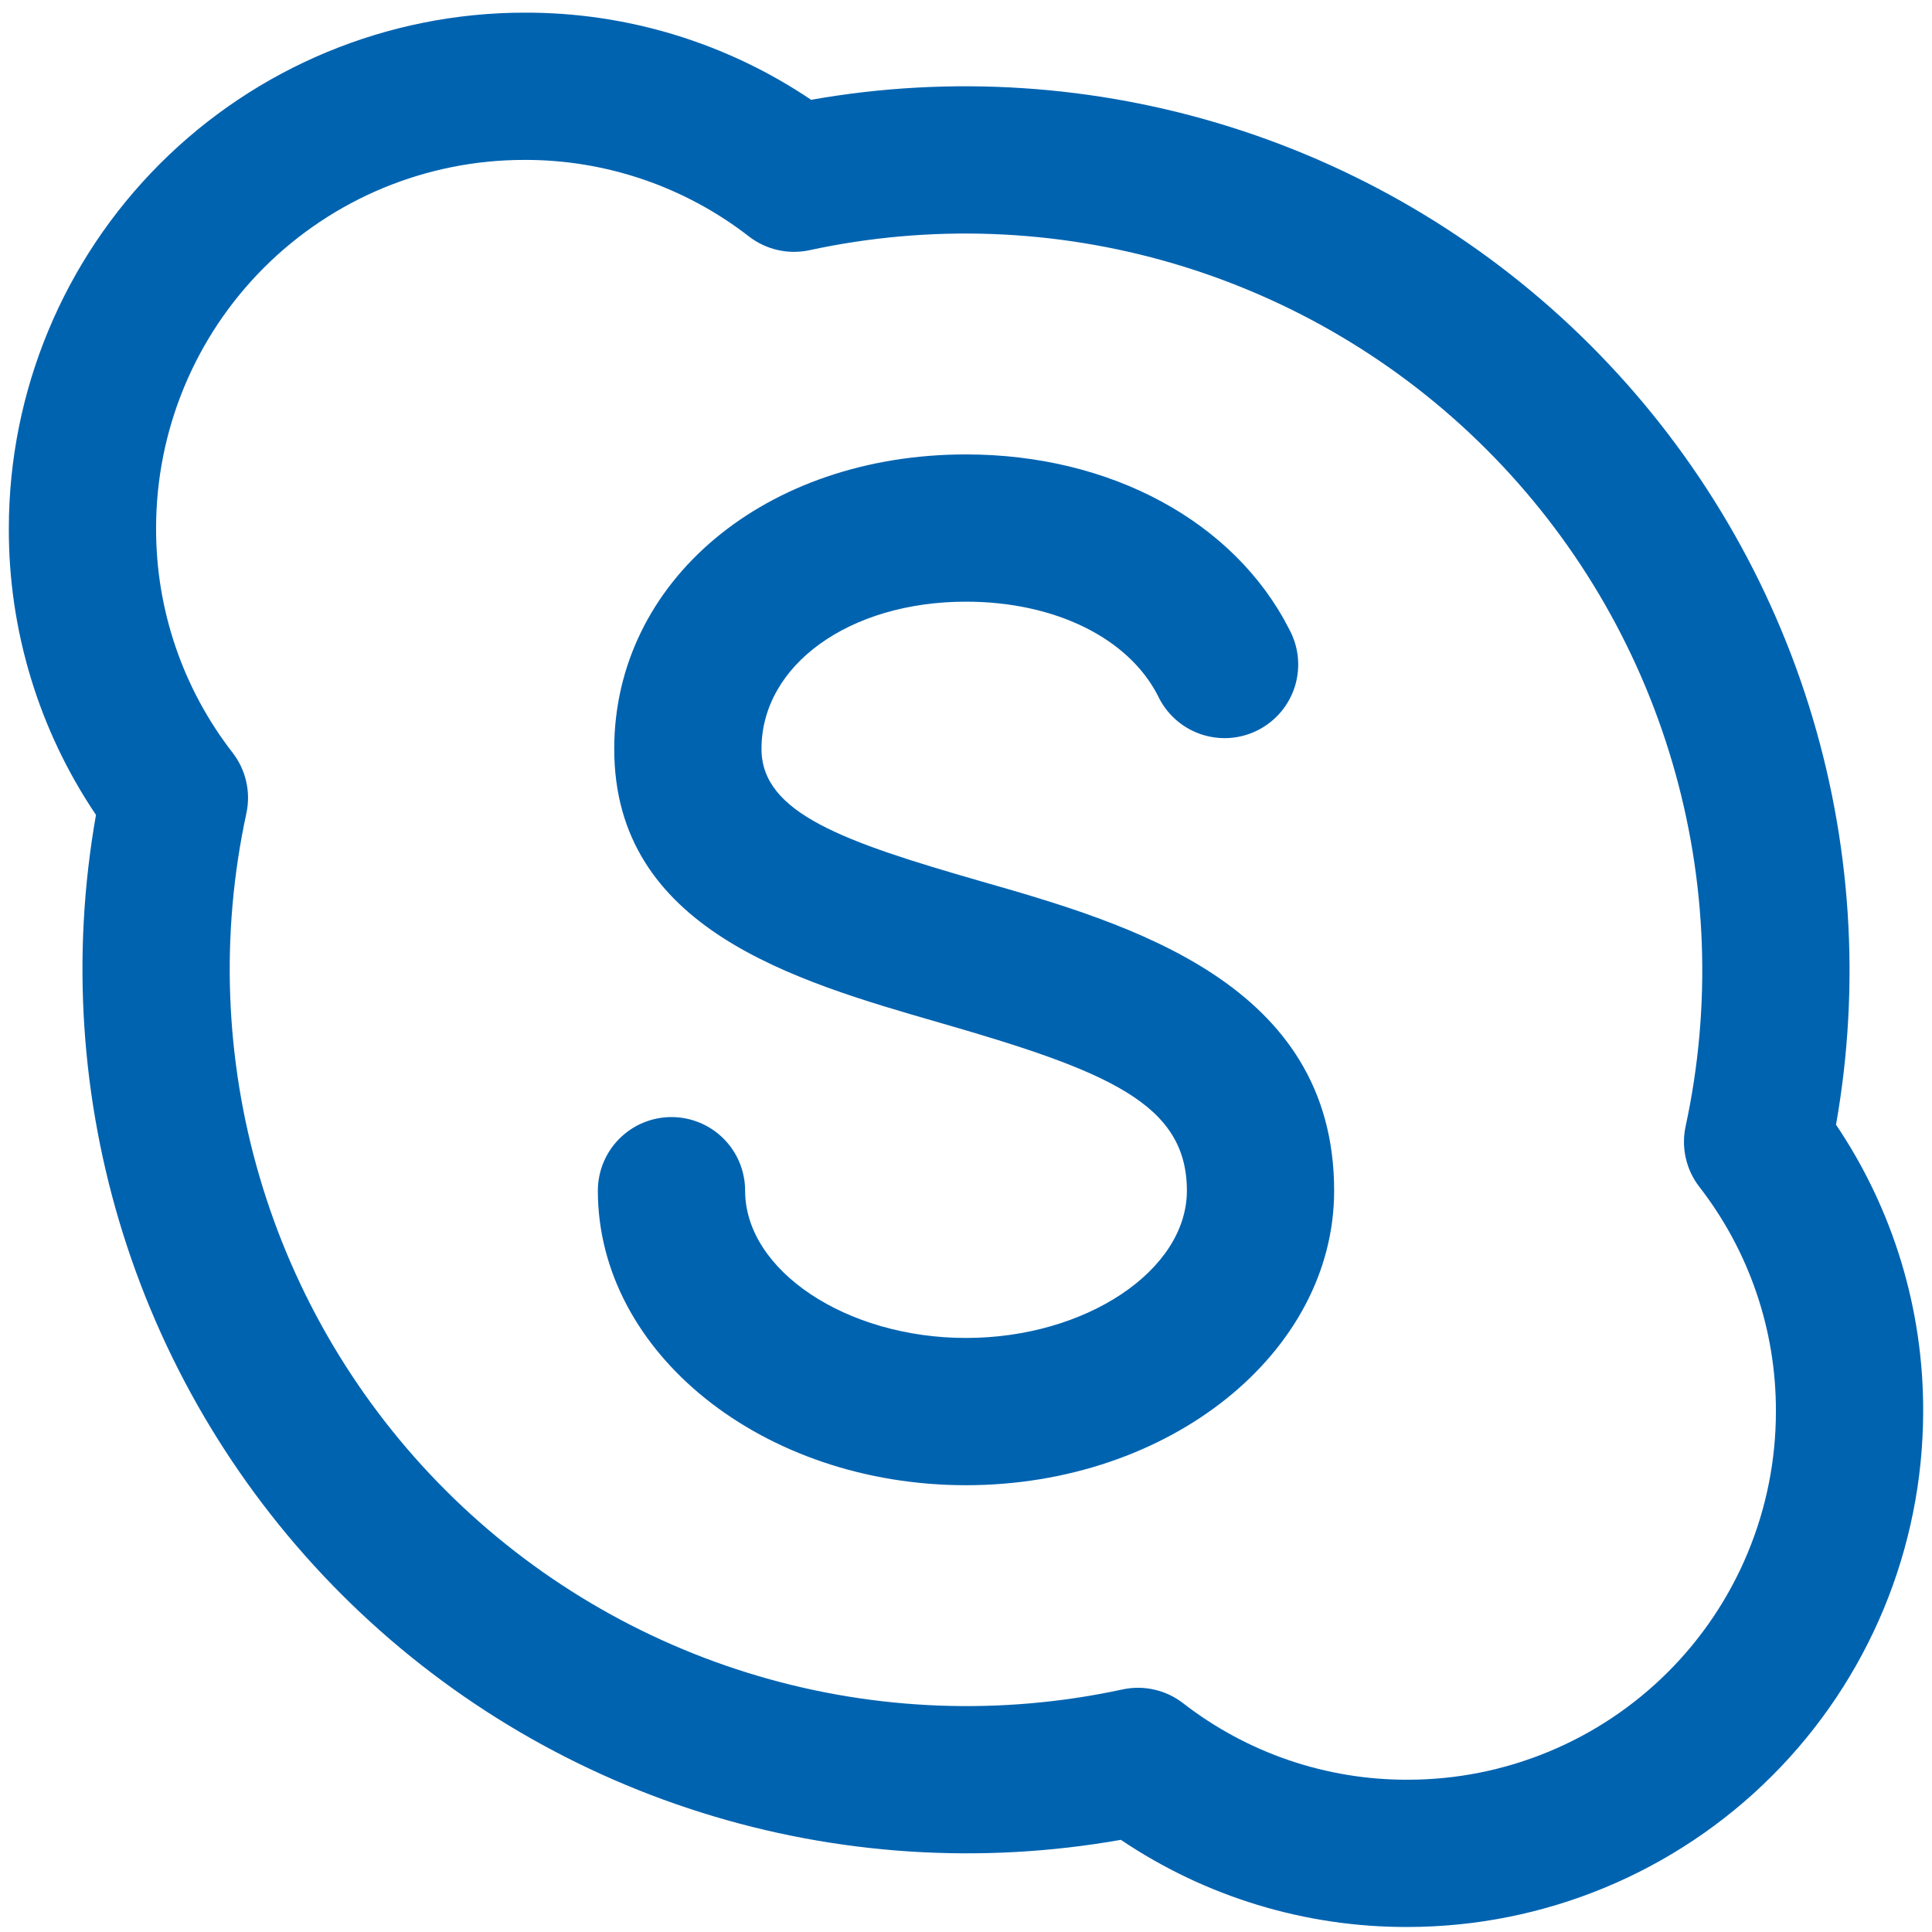
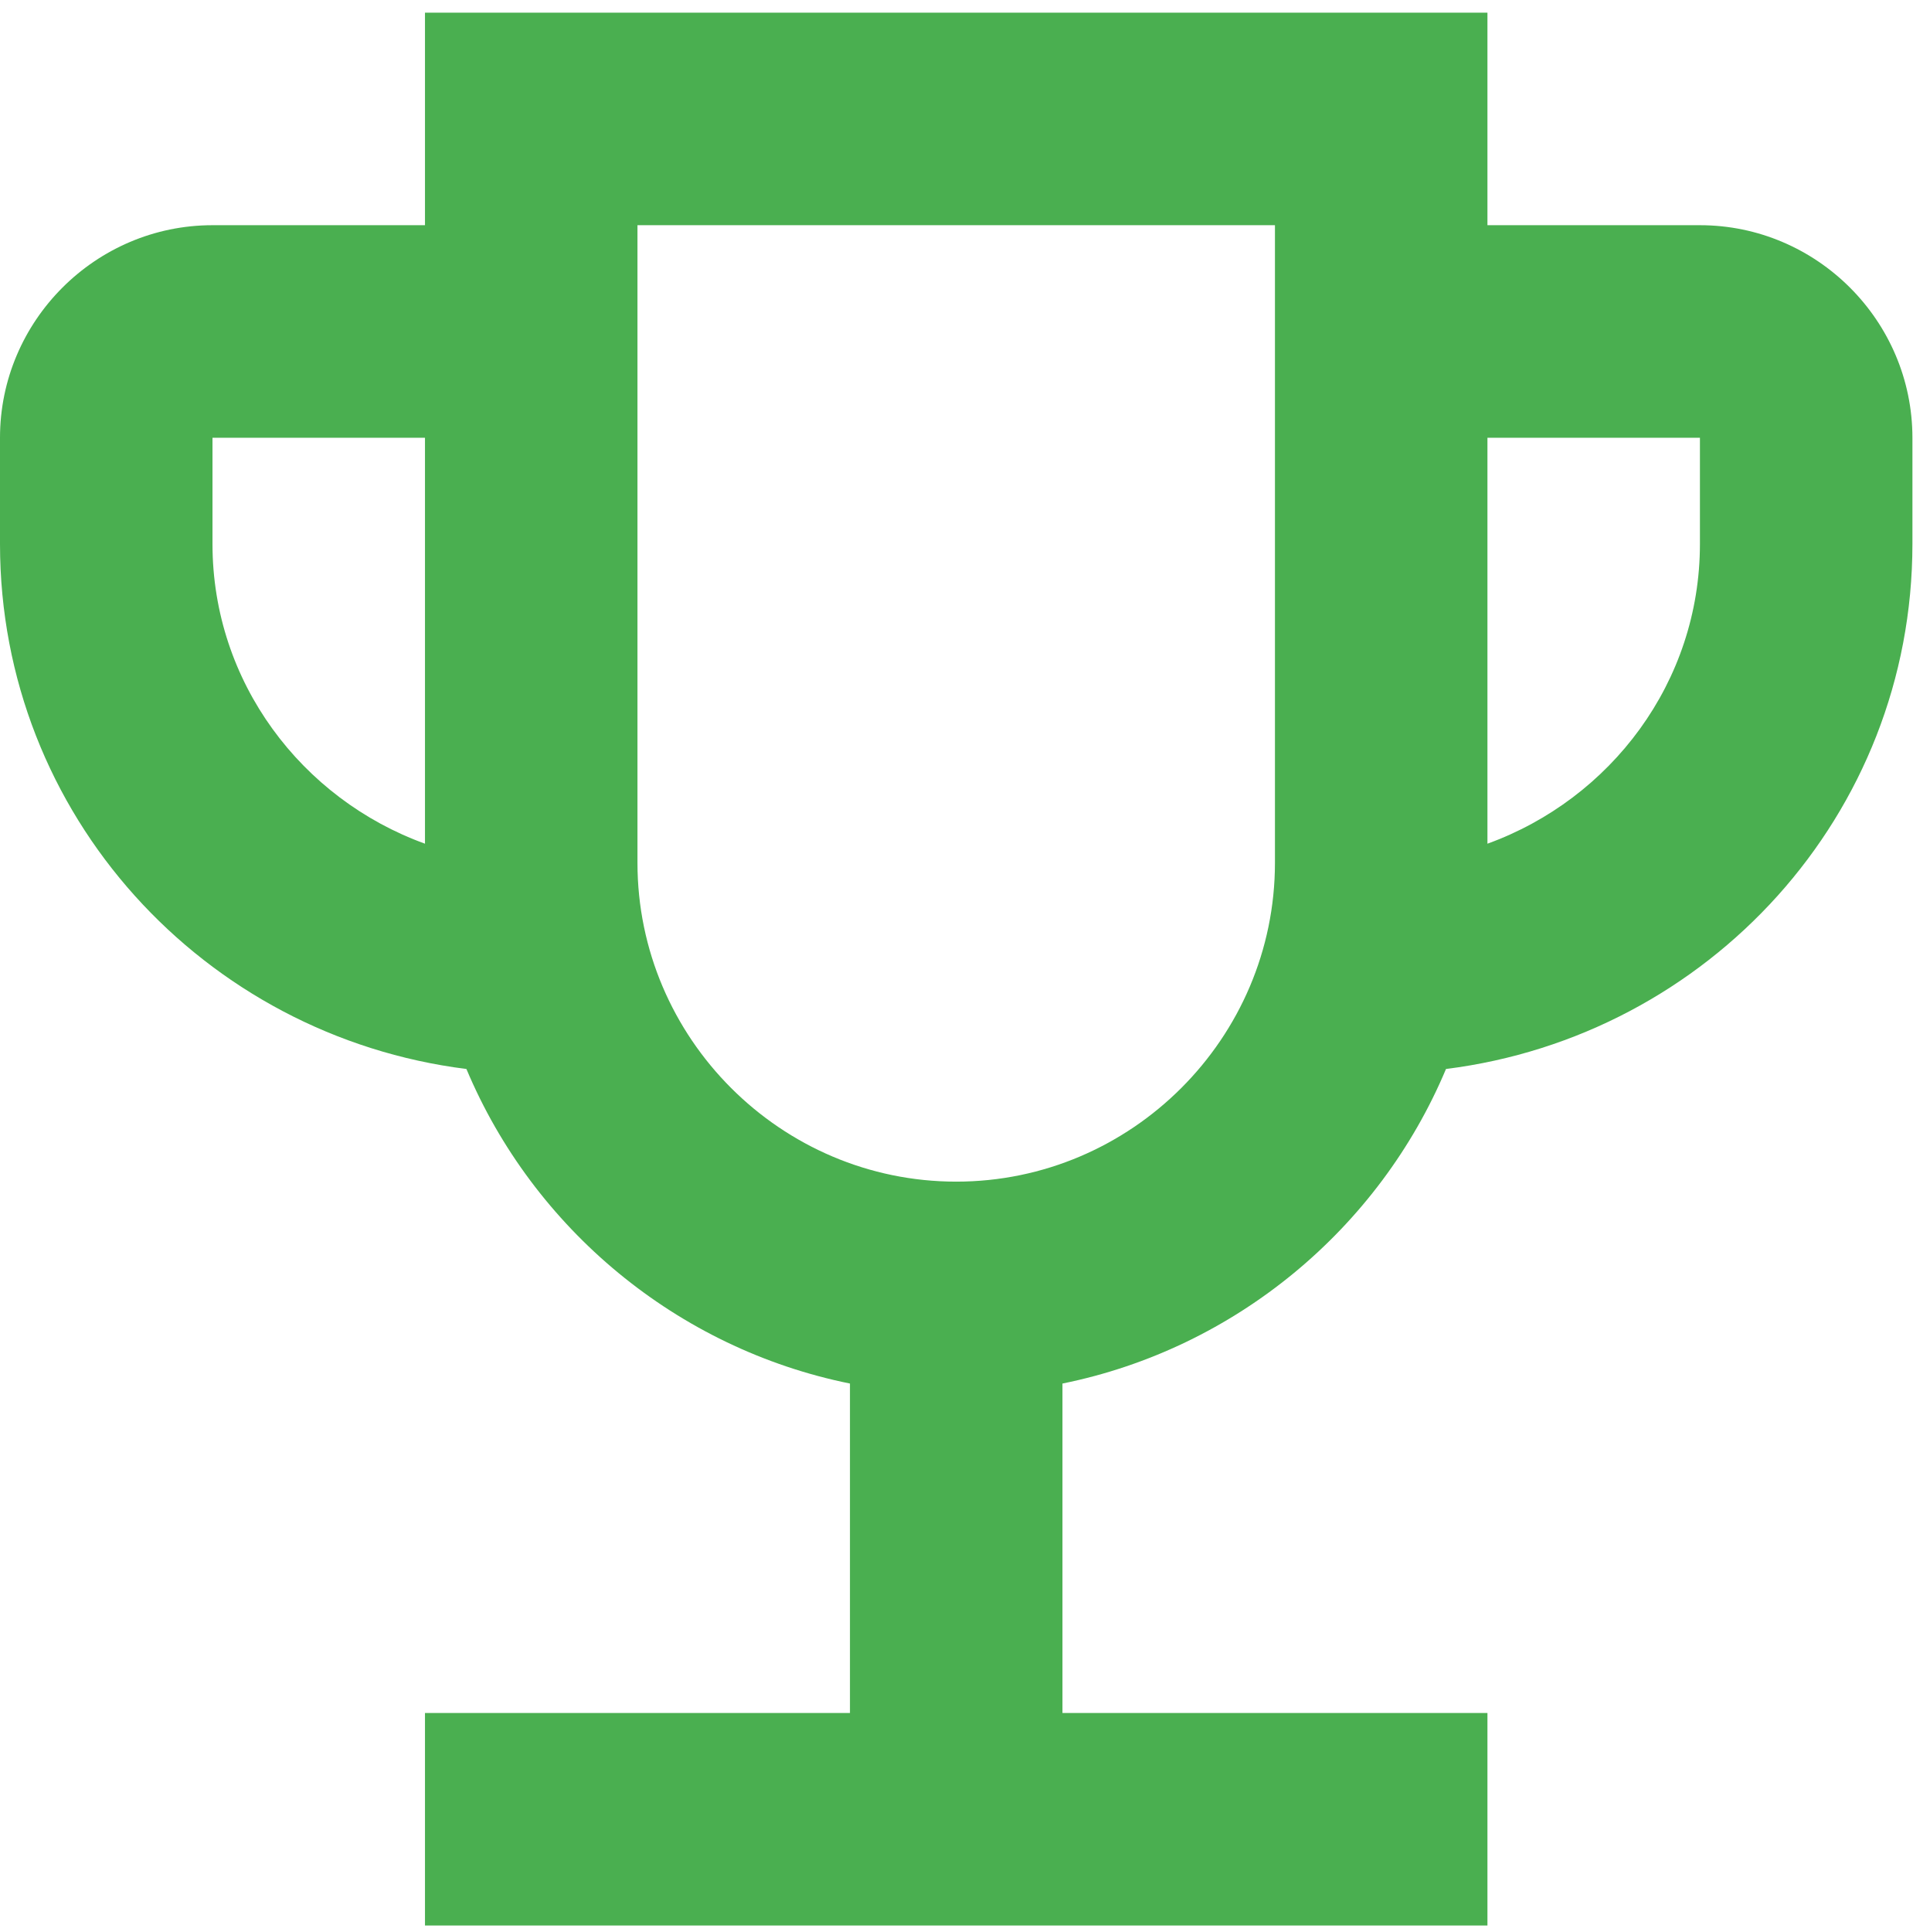
- <svg xmlns="http://www.w3.org/2000/svg" width="82" height="82" viewBox="0 0 82 82" fill="none">
-   <path d="M56.625 50.537C56.625 57.427 49.617 63.037 41 63.037C32.383 63.037 25.375 57.427 25.375 50.537C25.375 49.708 25.704 48.913 26.29 48.327C26.876 47.741 27.671 47.412 28.5 47.412C29.329 47.412 30.124 47.741 30.71 48.327C31.296 48.913 31.625 49.708 31.625 50.537C31.625 53.923 35.922 56.787 41 56.787C46.078 56.787 50.375 53.923 50.375 50.537C50.375 46.834 47.012 45.459 39.875 43.404C33.723 41.63 26.07 39.423 26.07 31.787C26.07 24.662 32.488 19.287 41 19.287C47.141 19.287 52.398 22.138 54.719 26.709C54.919 27.076 55.043 27.48 55.085 27.896C55.126 28.313 55.083 28.733 54.959 29.133C54.834 29.532 54.631 29.903 54.361 30.222C54.09 30.541 53.759 30.803 53.386 30.992C53.012 31.181 52.605 31.293 52.187 31.322C51.77 31.35 51.351 31.294 50.955 31.158C50.56 31.021 50.196 30.807 49.885 30.527C49.574 30.247 49.322 29.908 49.145 29.529C47.891 27.076 44.77 25.537 41 25.537C36.051 25.537 32.32 28.224 32.32 31.787C32.32 34.521 35.836 35.732 41.605 37.396C47.945 39.209 56.625 41.728 56.625 50.537ZM81.625 59.912C81.619 65.712 79.312 71.272 75.211 75.373C71.11 79.474 65.55 81.781 59.75 81.787C55.412 81.802 51.17 80.513 47.574 78.088C41.629 79.139 35.517 78.741 29.759 76.927C24 75.113 18.763 71.937 14.494 67.668C10.225 63.398 7.048 58.162 5.234 52.403C3.42 46.644 3.022 40.533 4.074 34.587C1.648 30.992 0.359 26.749 0.375 22.412C0.381 16.612 2.688 11.052 6.789 6.951C10.89 2.85 16.45 0.543 22.25 0.537C26.588 0.521 30.83 1.81 34.426 4.236C40.371 3.184 46.483 3.582 52.242 5.396C58 7.21 63.237 10.386 67.506 14.656C71.775 18.925 74.952 24.161 76.766 29.92C78.58 35.679 78.978 41.791 77.926 47.736C80.352 51.332 81.641 55.574 81.625 59.912ZM75.375 59.912C75.387 56.458 74.243 53.1 72.125 50.373C71.847 50.013 71.65 49.596 71.55 49.152C71.449 48.708 71.447 48.247 71.543 47.802C72.649 42.689 72.455 37.379 70.978 32.36C69.501 27.341 66.789 22.772 63.089 19.073C59.39 15.373 54.821 12.661 49.802 11.184C44.783 9.707 39.473 9.513 34.359 10.619C33.914 10.715 33.454 10.713 33.01 10.612C32.566 10.511 32.149 10.315 31.789 10.037C29.061 7.919 25.703 6.775 22.25 6.787C18.106 6.787 14.132 8.433 11.201 11.363C8.271 14.293 6.625 18.268 6.625 22.412C6.613 25.865 7.757 29.223 9.875 31.951C10.153 32.311 10.35 32.728 10.45 33.172C10.551 33.616 10.553 34.076 10.457 34.521C9.351 39.635 9.545 44.944 11.022 49.964C12.499 54.983 15.211 59.551 18.911 63.251C22.61 66.951 27.179 69.663 32.198 71.14C37.217 72.617 42.527 72.811 47.641 71.705C48.086 71.609 48.546 71.611 48.99 71.712C49.434 71.812 49.851 72.008 50.211 72.287C52.939 74.404 56.297 75.549 59.75 75.537C63.894 75.537 67.868 73.891 70.799 70.96C73.729 68.03 75.375 64.056 75.375 59.912Z" fill="#0063B0" />
+ <svg xmlns="http://www.w3.org/2000/svg" width="100" height="101" viewBox="0 0 100 101" fill="none">
+   <path d="M88.889 11.773H77.778V0.662H22.222V11.773H11.111C5 11.773 0 16.773 0 22.884V28.439C0 42.606 10.667 54.162 24.389 55.884C27.889 64.217 35.389 70.495 44.444 72.328V89.55H22.222V100.662H77.778V89.55H55.556V72.328C64.611 70.495 72.111 64.217 75.611 55.884C89.333 54.162 100 42.606 100 28.439V22.884C100 16.773 95 11.773 88.889 11.773ZM11.111 28.439V22.884H22.222V44.106C15.778 41.773 11.111 35.662 11.111 28.439ZM50 61.773C40.833 61.773 33.333 54.273 33.333 45.106V11.773H66.667V45.106C66.667 54.273 59.167 61.773 50 61.773ZM88.889 28.439C88.889 35.662 84.222 41.773 77.778 44.106V22.884H88.889V28.439Z" fill="#4AAF50" />
</svg>
